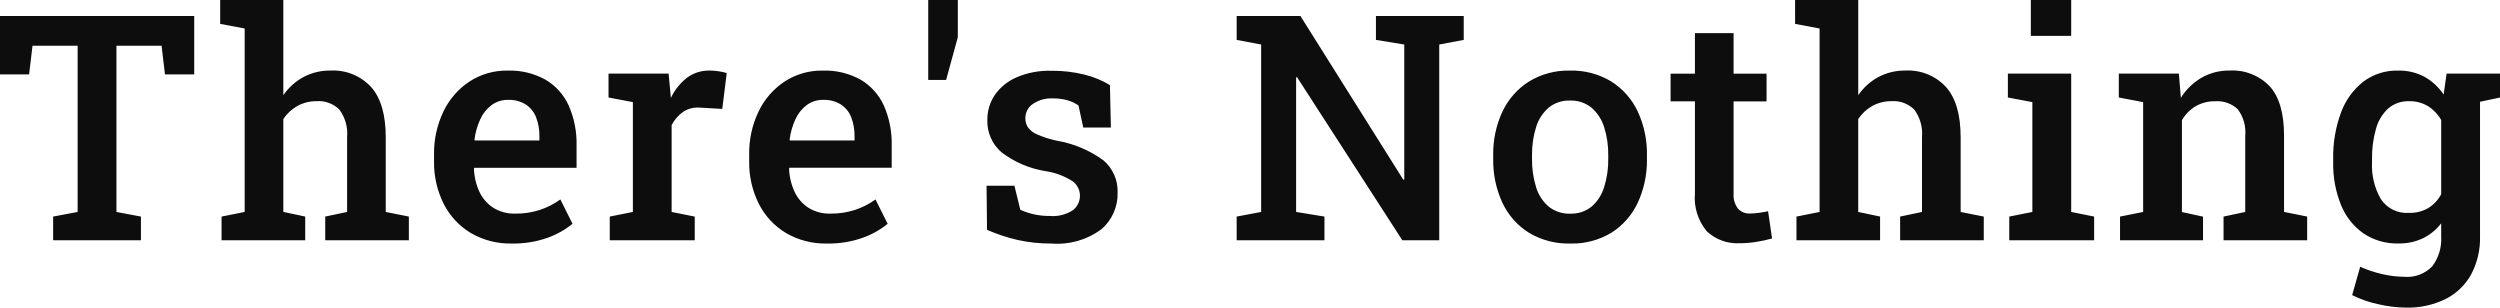
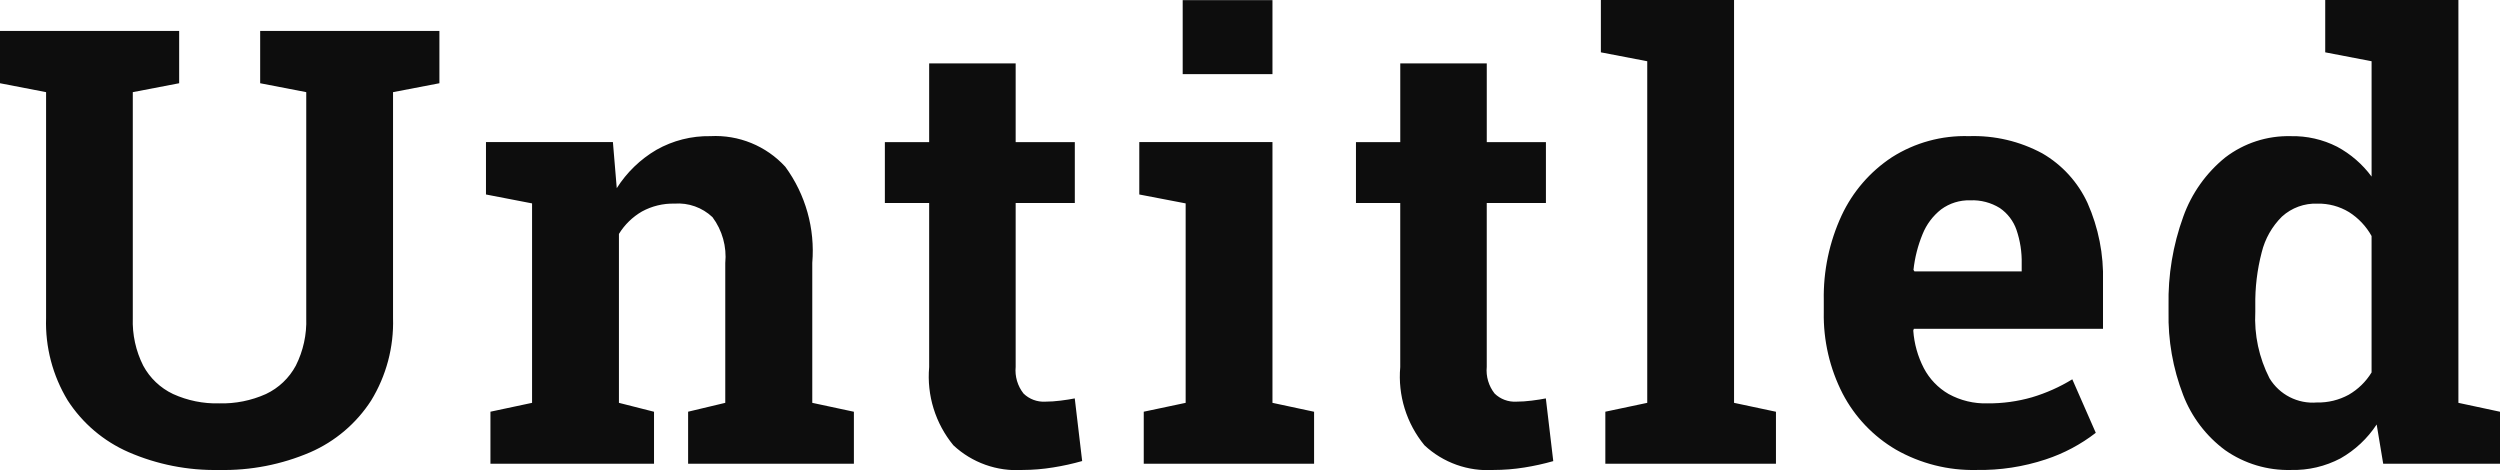
- <svg xmlns="http://www.w3.org/2000/svg" width="253.596" height="31.203" viewBox="0 0 253.596 31.203">
-   <path id="logo" d="M6.438,0V-2.406l2.484-.469V-19.734H4.344L4-16.828H1.047V-22.75h19.7v5.922H17.781l-.344-2.906H12.859V-2.875l2.484.469V0ZM23.522,0V-2.406l2.344-.469V-21.484l-2.484-.469v-2.422h6.406v9.656a5.864,5.864,0,0,1,2.047-1.844,5.707,5.707,0,0,1,2.75-.656,5.228,5.228,0,0,1,4.1,1.664q1.492,1.664,1.492,5.133v7.547l2.344.469V0H34.038V-2.406l2.219-.469v-7.578a4.1,4.1,0,0,0-.781-2.8,2.948,2.948,0,0,0-2.3-.859,3.971,3.971,0,0,0-1.945.477A4.117,4.117,0,0,0,29.788-12.3v9.422l2.219.469V0ZM52.967.328A7.9,7.9,0,0,1,48.8-.742,7.291,7.291,0,0,1,46.053-3.7a9.3,9.3,0,0,1-.977-4.328v-.656a9.737,9.737,0,0,1,.961-4.4,7.553,7.553,0,0,1,2.648-3.031,6.875,6.875,0,0,1,3.844-1.1,7.439,7.439,0,0,1,3.852.922,5.863,5.863,0,0,1,2.352,2.617,9.5,9.5,0,0,1,.8,4.07v2.25H49.154l-.031.078a6.092,6.092,0,0,0,.555,2.359A3.89,3.89,0,0,0,51.084-3.3a4,4,0,0,0,2.227.594,7.873,7.873,0,0,0,2.5-.375,7.685,7.685,0,0,0,2.078-1.062l1.234,2.469A8.566,8.566,0,0,1,56.576-.25,10.289,10.289,0,0,1,52.967.328Zm-3.75-10.453h6.547v-.406a5.193,5.193,0,0,0-.336-1.945,2.743,2.743,0,0,0-1.047-1.3,3.216,3.216,0,0,0-1.8-.469,2.737,2.737,0,0,0-1.672.531,3.723,3.723,0,0,0-1.148,1.445,7.066,7.066,0,0,0-.586,2.07ZM62.9,0V-2.406l2.344-.469V-14.016l-2.469-.469v-2.422h6.094l.2,2.125.031.344A5.61,5.61,0,0,1,70.747-16.5a3.757,3.757,0,0,1,2.289-.719,5.943,5.943,0,0,1,.93.078,6.346,6.346,0,0,1,.8.172l-.453,3.641-2.2-.125a2.743,2.743,0,0,0-1.773.422,3.839,3.839,0,0,0-1.164,1.344v8.813l2.344.469V0ZM84.934.328A7.9,7.9,0,0,1,80.77-.742,7.291,7.291,0,0,1,78.02-3.7a9.3,9.3,0,0,1-.977-4.328v-.656a9.737,9.737,0,0,1,.961-4.4,7.553,7.553,0,0,1,2.648-3.031,6.875,6.875,0,0,1,3.844-1.1,7.439,7.439,0,0,1,3.852.922A5.862,5.862,0,0,1,90.7-13.68a9.5,9.5,0,0,1,.8,4.07v2.25H81.121l-.031.078a6.092,6.092,0,0,0,.555,2.359A3.89,3.89,0,0,0,83.051-3.3a4,4,0,0,0,2.227.594,7.873,7.873,0,0,0,2.5-.375,7.685,7.685,0,0,0,2.078-1.062L91.09-1.672A8.566,8.566,0,0,1,88.543-.25,10.289,10.289,0,0,1,84.934.328Zm-3.75-10.453h6.547v-.406a5.193,5.193,0,0,0-.336-1.945,2.743,2.743,0,0,0-1.047-1.3,3.216,3.216,0,0,0-1.8-.469,2.737,2.737,0,0,0-1.672.531,3.723,3.723,0,0,0-1.148,1.445,7.066,7.066,0,0,0-.586,2.07Zm14.022-6.141v-8.109h3v3.781l-1.187,4.328ZM107.7.328a15.467,15.467,0,0,1-3.383-.352,17.4,17.4,0,0,1-3.148-1.039l-.047-4.469h2.828l.594,2.438a7.7,7.7,0,0,0,1.383.461,7.066,7.066,0,0,0,1.586.164,3.7,3.7,0,0,0,2.383-.594,1.857,1.857,0,0,0,.7-1.469,1.819,1.819,0,0,0-.727-1.445,6.912,6.912,0,0,0-2.773-1.039,9.94,9.94,0,0,1-4.461-1.914A4.155,4.155,0,0,1,101.2-12.2a4.469,4.469,0,0,1,.742-2.516,5.172,5.172,0,0,1,2.188-1.8,8.322,8.322,0,0,1,3.555-.68,13.273,13.273,0,0,1,3.414.4,9.265,9.265,0,0,1,2.539,1.055l.094,4.3h-2.8l-.484-2.234a3.743,3.743,0,0,0-1.125-.531,5.237,5.237,0,0,0-1.469-.187,3.306,3.306,0,0,0-2.047.57,1.731,1.731,0,0,0-.75,1.43,1.736,1.736,0,0,0,.242.906,2.133,2.133,0,0,0,.938.742,10.275,10.275,0,0,0,2.039.648,11.186,11.186,0,0,1,4.719,2,4.112,4.112,0,0,1,1.422,3.266,4.725,4.725,0,0,1-1.656,3.719A7.512,7.512,0,0,1,107.7.328ZM126.492,0V-2.406l2.484-.469V-19.859l-2.484-.469V-22.75h6.469L143.4-6.141l.094-.031V-19.859l-2.875-.469V-22.75h8.906v2.422l-2.484.469V0H143.3L132.617-16.547l-.094.016V-2.875l2.875.469V0Zm33.835.328A7.741,7.741,0,0,1,156.14-.766,7.163,7.163,0,0,1,153.452-3.8a10.192,10.192,0,0,1-.937-4.477v-.328a10.1,10.1,0,0,1,.938-4.453,7.276,7.276,0,0,1,2.688-3.047,7.6,7.6,0,0,1,4.156-1.109,7.7,7.7,0,0,1,4.188,1.1,7.224,7.224,0,0,1,2.688,3.039,10.141,10.141,0,0,1,.938,4.469v.328a10.192,10.192,0,0,1-.937,4.477,7.18,7.18,0,0,1-2.68,3.039A7.671,7.671,0,0,1,160.327.328Zm0-3.031a3.262,3.262,0,0,0,2.164-.711,4.252,4.252,0,0,0,1.273-1.969,9.109,9.109,0,0,0,.422-2.9v-.328a8.981,8.981,0,0,0-.422-2.875,4.277,4.277,0,0,0-1.281-1.969,3.294,3.294,0,0,0-2.187-.719,3.247,3.247,0,0,0-2.156.719,4.225,4.225,0,0,0-1.273,1.969,9.137,9.137,0,0,0-.414,2.875v.328a9.267,9.267,0,0,0,.414,2.9,4.145,4.145,0,0,0,1.281,1.969A3.325,3.325,0,0,0,160.327-2.7Zm17.21,3a4.524,4.524,0,0,1-3.359-1.211,5.317,5.317,0,0,1-1.2-3.867v-9.312h-2.469v-2.812h2.469v-4.109H176.9v4.109h3.344v2.813H176.9v9.313a2.3,2.3,0,0,0,.445,1.57,1.551,1.551,0,0,0,1.211.492,6.865,6.865,0,0,0,.977-.078q.539-.078.867-.156L180.8-.187a12.54,12.54,0,0,1-1.57.344A10.782,10.782,0,0,1,177.537.3Zm5.741-.3V-2.406l2.344-.469V-21.484l-2.484-.469v-2.422h6.406v9.656a5.864,5.864,0,0,1,2.047-1.844,5.707,5.707,0,0,1,2.75-.656,5.228,5.228,0,0,1,4.1,1.664q1.492,1.664,1.492,5.133v7.547l2.344.469V0h-8.484V-2.406l2.219-.469v-7.578a4.1,4.1,0,0,0-.781-2.8,2.948,2.948,0,0,0-2.3-.859,3.971,3.971,0,0,0-1.945.477,4.117,4.117,0,0,0-1.445,1.336v9.422l2.219.469V0Zm21.585,0V-2.406l2.344-.469V-14.016l-2.484-.469v-2.422h6.422V-2.875l2.328.469V0Zm2.188-20.734v-3.641h4.094v3.641ZM216.1,0V-2.406l2.344-.469V-14.016l-2.469-.469v-2.422h6.094l.2,2.453a6.134,6.134,0,0,1,2.1-2.039,5.6,5.6,0,0,1,2.852-.727,5.206,5.206,0,0,1,4.063,1.6q1.453,1.6,1.453,5.008v7.734l2.344.469V0H226.6V-2.406l2.2-.469v-7.7a3.9,3.9,0,0,0-.766-2.727,3.006,3.006,0,0,0-2.281-.8,3.816,3.816,0,0,0-1.992.508,3.916,3.916,0,0,0-1.383,1.414v9.313l2.141.469V0ZM245.1,6.828a12.979,12.979,0,0,1-2.773-.336,11.075,11.075,0,0,1-2.68-.93l.813-2.875a11.882,11.882,0,0,0,2.2.734,10.033,10.033,0,0,0,2.281.281,3.5,3.5,0,0,0,2.836-1.07,4.573,4.573,0,0,0,.9-3.023V-1.719A5.257,5.257,0,0,1,246.815-.2a5.584,5.584,0,0,1-2.469.523A6.1,6.1,0,0,1,240.792-.7a6.494,6.494,0,0,1-2.281-2.891,10.966,10.966,0,0,1-.789-4.312v-.328a12.905,12.905,0,0,1,.789-4.719,7.075,7.075,0,0,1,2.266-3.141,5.645,5.645,0,0,1,3.523-1.125,5.453,5.453,0,0,1,2.688.633,5.651,5.651,0,0,1,1.938,1.8l.3-2.125h3.391V-.375a7.8,7.8,0,0,1-.891,3.82,6.1,6.1,0,0,1-2.578,2.5A8.629,8.629,0,0,1,245.1,6.828Zm.313-9.609a3.7,3.7,0,0,0,1.945-.484,3.707,3.707,0,0,0,1.32-1.406V-12.2a3.942,3.942,0,0,0-1.328-1.4,3.551,3.551,0,0,0-1.922-.508,3.093,3.093,0,0,0-2.133.742,4.368,4.368,0,0,0-1.234,2.063,10.658,10.658,0,0,0-.4,3.07v.328a6.808,6.808,0,0,0,.9,3.734A3.146,3.146,0,0,0,245.409-2.781Zm6.672-11.156-1.656-2.969h4.219v2.422Z" transform="translate(-1.047 24.375)" fill="#0d0d0d" />
+ <svg xmlns="http://www.w3.org/2000/svg" width="123.2" height="23.159" viewBox="0 0 123.2 23.159">
+   <path id="logo" d="M11.367.308a10.646,10.646,0,0,1-4.46-.879,6.824,6.824,0,0,1-3-2.549A7.369,7.369,0,0,1,2.842-7.178V-18.311L.571-18.75v-2.578H9.4v2.578l-2.285.439V-7.178a4.839,4.839,0,0,0,.513,2.344A3.248,3.248,0,0,0,9.1-3.435a5.16,5.16,0,0,0,2.271.461,5.283,5.283,0,0,0,2.307-.461,3.24,3.24,0,0,0,1.472-1.4,4.839,4.839,0,0,0,.513-2.344V-18.311l-2.271-.439v-2.578h8.833v2.578l-2.285.439V-7.178A7.368,7.368,0,0,1,18.86-3.113a6.808,6.808,0,0,1-3,2.549A10.8,10.8,0,0,1,11.367.308ZM24.74,0V-2.563L26.791-3v-9.829l-2.271-.439V-15.85h6.255l.19,2.271a5.773,5.773,0,0,1,1.956-1.89,5.211,5.211,0,0,1,2.659-.674,4.67,4.67,0,0,1,3.691,1.509A7.02,7.02,0,0,1,40.6-9.9V-3l2.051.439V0H34.481V-2.563L36.312-3V-9.888a3.258,3.258,0,0,0-.63-2.263,2.461,2.461,0,0,0-1.875-.667,3.185,3.185,0,0,0-1.6.388,3.231,3.231,0,0,0-1.135,1.106V-3l1.729.439V0ZM50.96.308A4.559,4.559,0,0,1,47.554-.908,5.331,5.331,0,0,1,46.36-4.761v-8.086H44.177v-3H46.36v-3.882h4.263v3.882h2.915v3H50.623v8.071a1.842,1.842,0,0,0,.388,1.318,1.42,1.42,0,0,0,1.062.4,6.168,6.168,0,0,0,.762-.051q.41-.051.7-.11L53.9-.132a12.148,12.148,0,0,1-1.428.315A9.475,9.475,0,0,1,50.96.308ZM56.935,0V-2.563L59-3v-9.829l-2.285-.439V-15.85h6.563V-3l2.051.439V0Zm1.919-19.2v-3.647h4.424V-19.2ZM74.175.308A4.559,4.559,0,0,1,70.769-.908a5.331,5.331,0,0,1-1.194-3.853v-8.086H67.393v-3h2.183v-3.882h4.263v3.882h2.915v3H73.838v8.071a1.842,1.842,0,0,0,.388,1.318,1.42,1.42,0,0,0,1.062.4,6.168,6.168,0,0,0,.762-.051q.41-.051.7-.11l.366,3.091a12.148,12.148,0,0,1-1.428.315A9.475,9.475,0,0,1,74.175.308ZM79.682,0V-2.563L81.747-3V-19.834l-2.285-.439v-2.578h6.563V-3l2.065.439V0ZM97.976.308a7.662,7.662,0,0,1-3.97-1,6.883,6.883,0,0,1-2.629-2.761,8.451,8.451,0,0,1-.93-4.014v-.586a9.52,9.52,0,0,1,.879-4.182,6.951,6.951,0,0,1,2.483-2.871A6.684,6.684,0,0,1,97.6-16.143a7.111,7.111,0,0,1,3.618.85,5.476,5.476,0,0,1,2.227,2.446,8.924,8.924,0,0,1,.762,3.867V-6.65H94.886l-.029.088a4.759,4.759,0,0,0,.52,1.853A3.168,3.168,0,0,0,96.6-3.435a3.748,3.748,0,0,0,1.919.461,7.708,7.708,0,0,0,2.19-.3,8.419,8.419,0,0,0,1.985-.886l1.157,2.637a8.231,8.231,0,0,1-2.468,1.311A10.292,10.292,0,0,1,97.976.308ZM94.915-9.478H100.2v-.381a4.817,4.817,0,0,0-.256-1.663,2.157,2.157,0,0,0-.82-1.077,2.555,2.555,0,0,0-1.458-.381,2.3,2.3,0,0,0-1.436.447,2.945,2.945,0,0,0-.916,1.223,6.437,6.437,0,0,0-.447,1.758ZM113.473.308a5.41,5.41,0,0,1-3.245-.974,6.112,6.112,0,0,1-2.073-2.725,10.742,10.742,0,0,1-.718-4.094v-.308a12.108,12.108,0,0,1,.725-4.38,6.617,6.617,0,0,1,2.073-2.922,5.1,5.1,0,0,1,3.223-1.047,4.811,4.811,0,0,1,2.285.52,5.123,5.123,0,0,1,1.7,1.472v-5.684l-2.285-.439v-2.578h6.563V-3l2.051.439V0h-5.757l-.322-1.934a5.2,5.2,0,0,1-1.78,1.67A4.961,4.961,0,0,1,113.473.308Zm1.274-3.325a3.131,3.131,0,0,0,1.567-.381,3.188,3.188,0,0,0,1.128-1.1v-6.724A3.281,3.281,0,0,0,116.33-12.4a2.887,2.887,0,0,0-1.553-.417,2.46,2.46,0,0,0-1.75.637,3.724,3.724,0,0,0-1,1.765,9.793,9.793,0,0,0-.315,2.622v.308a6.456,6.456,0,0,0,.7,3.274A2.489,2.489,0,0,0,114.748-3.018Z" transform="translate(-0.571 22.852)" fill="#0d0d0d" />
</svg>
